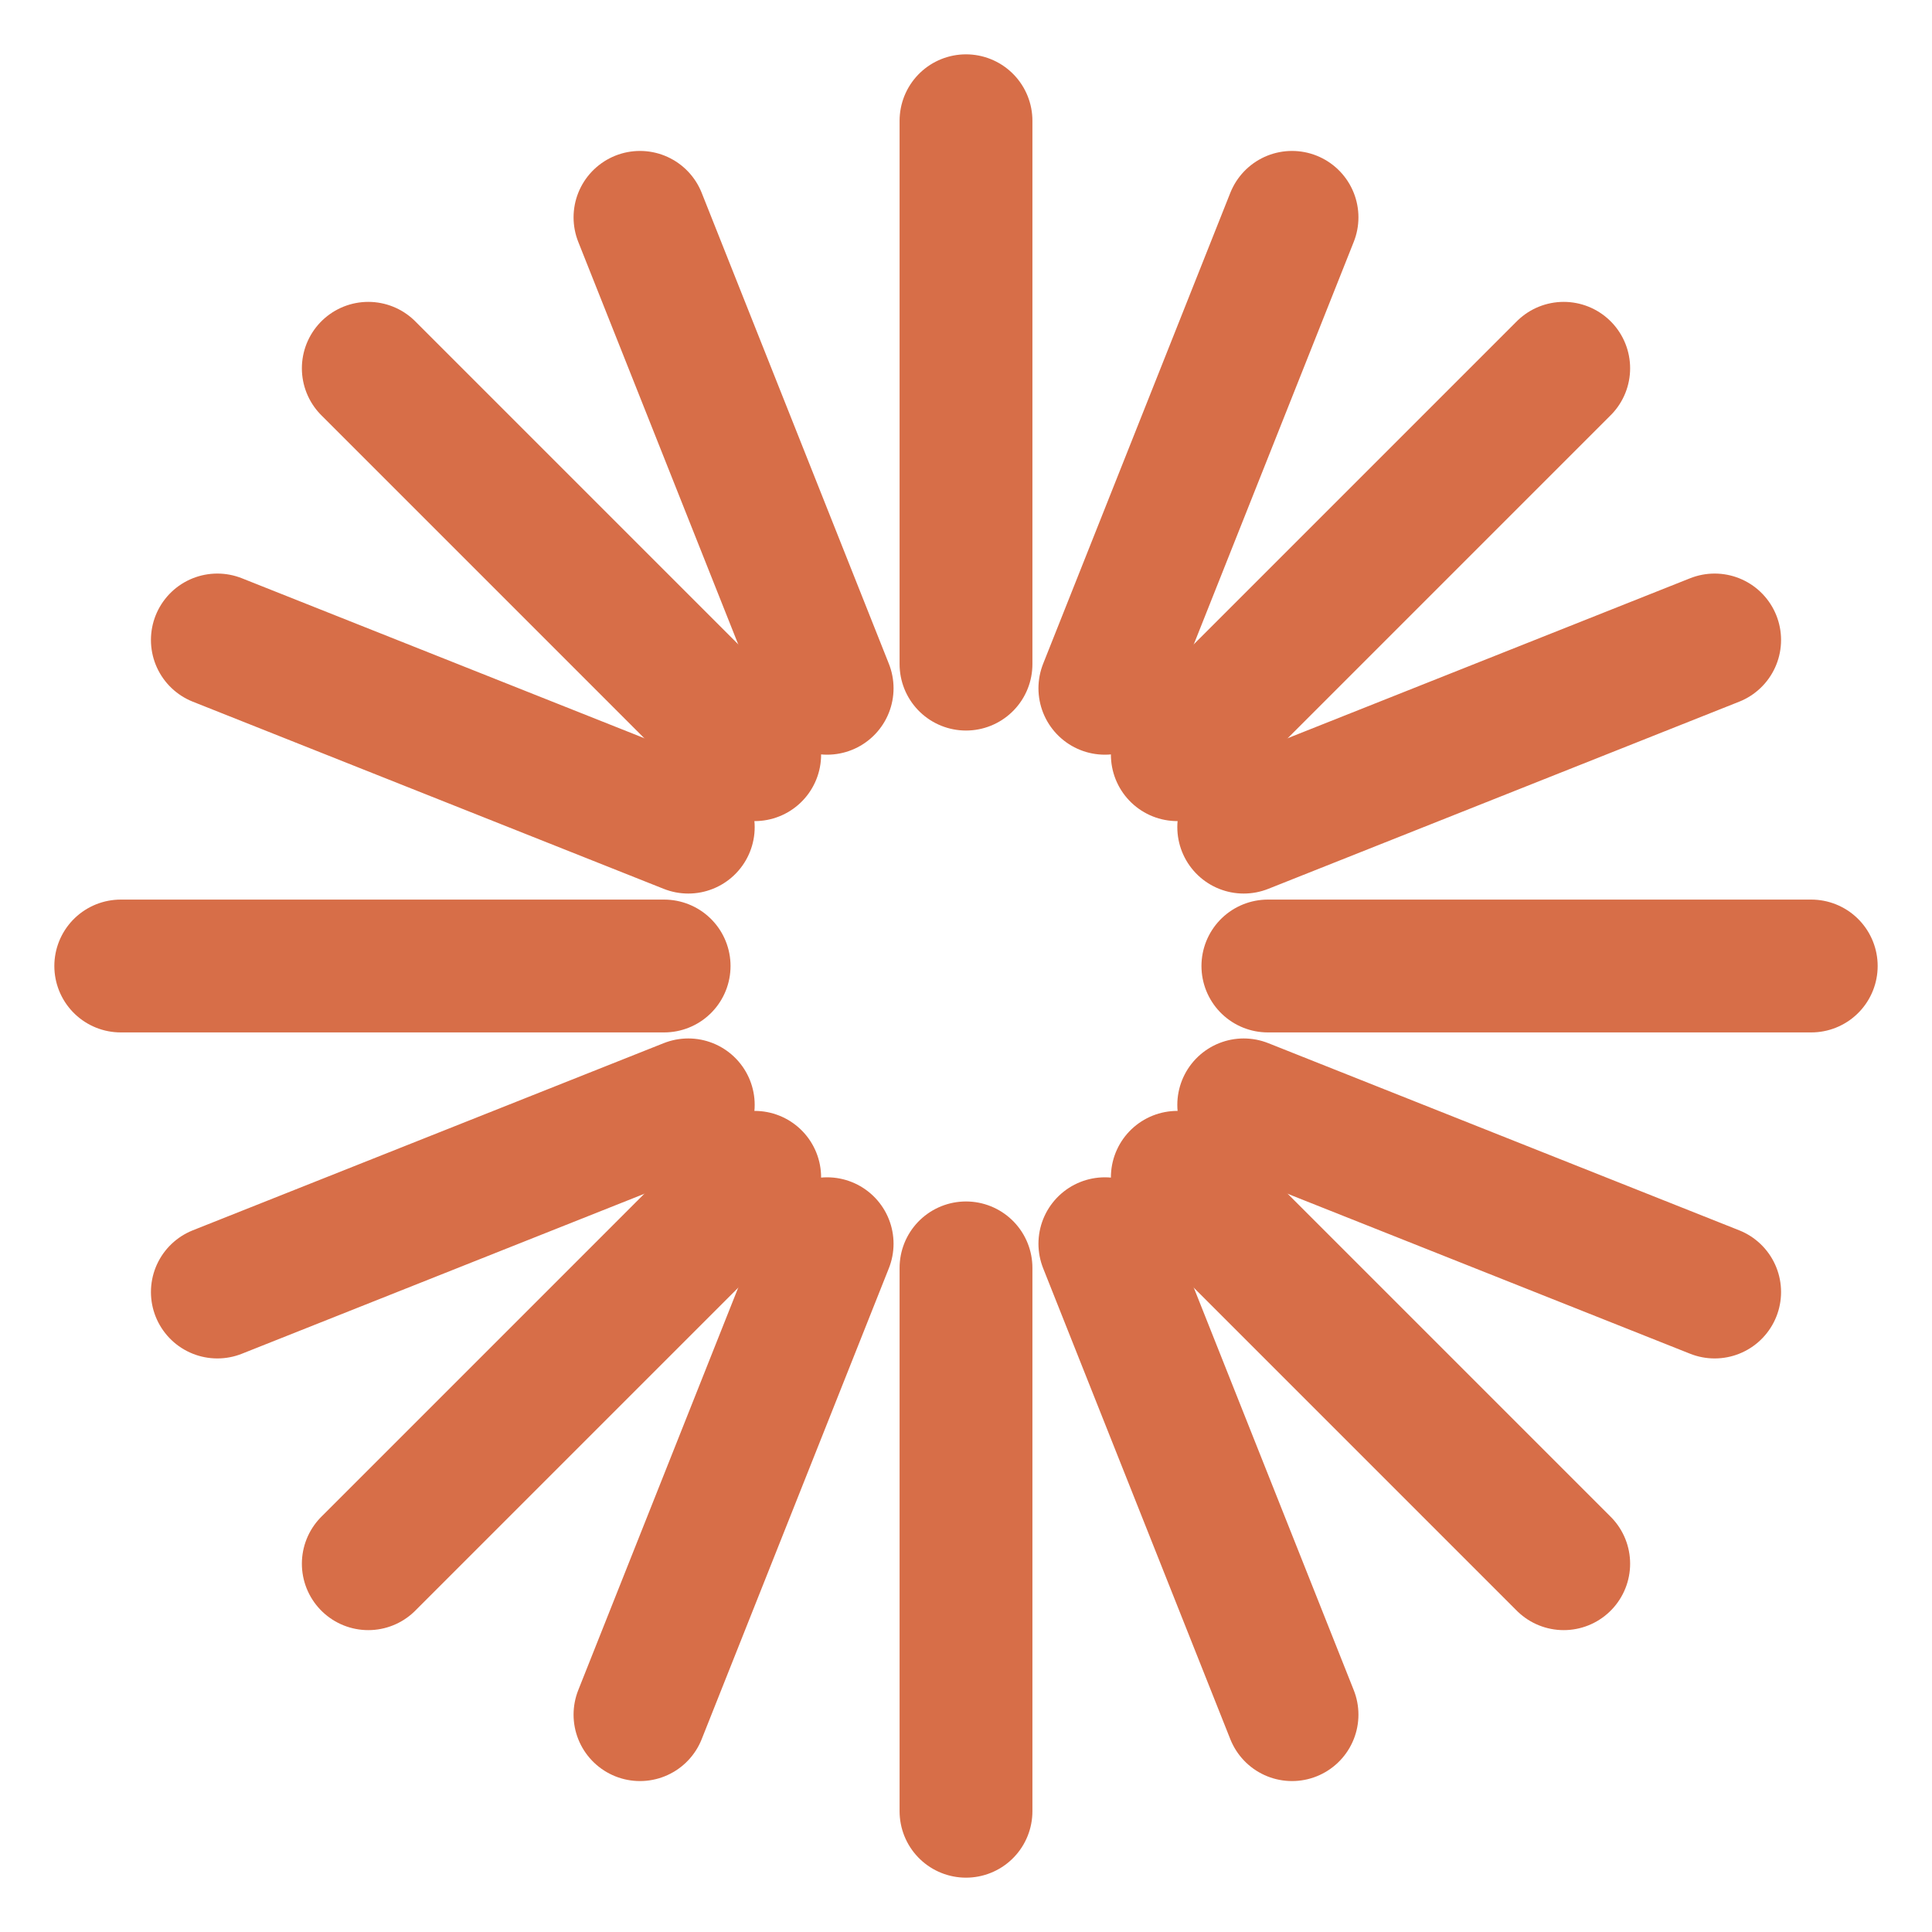
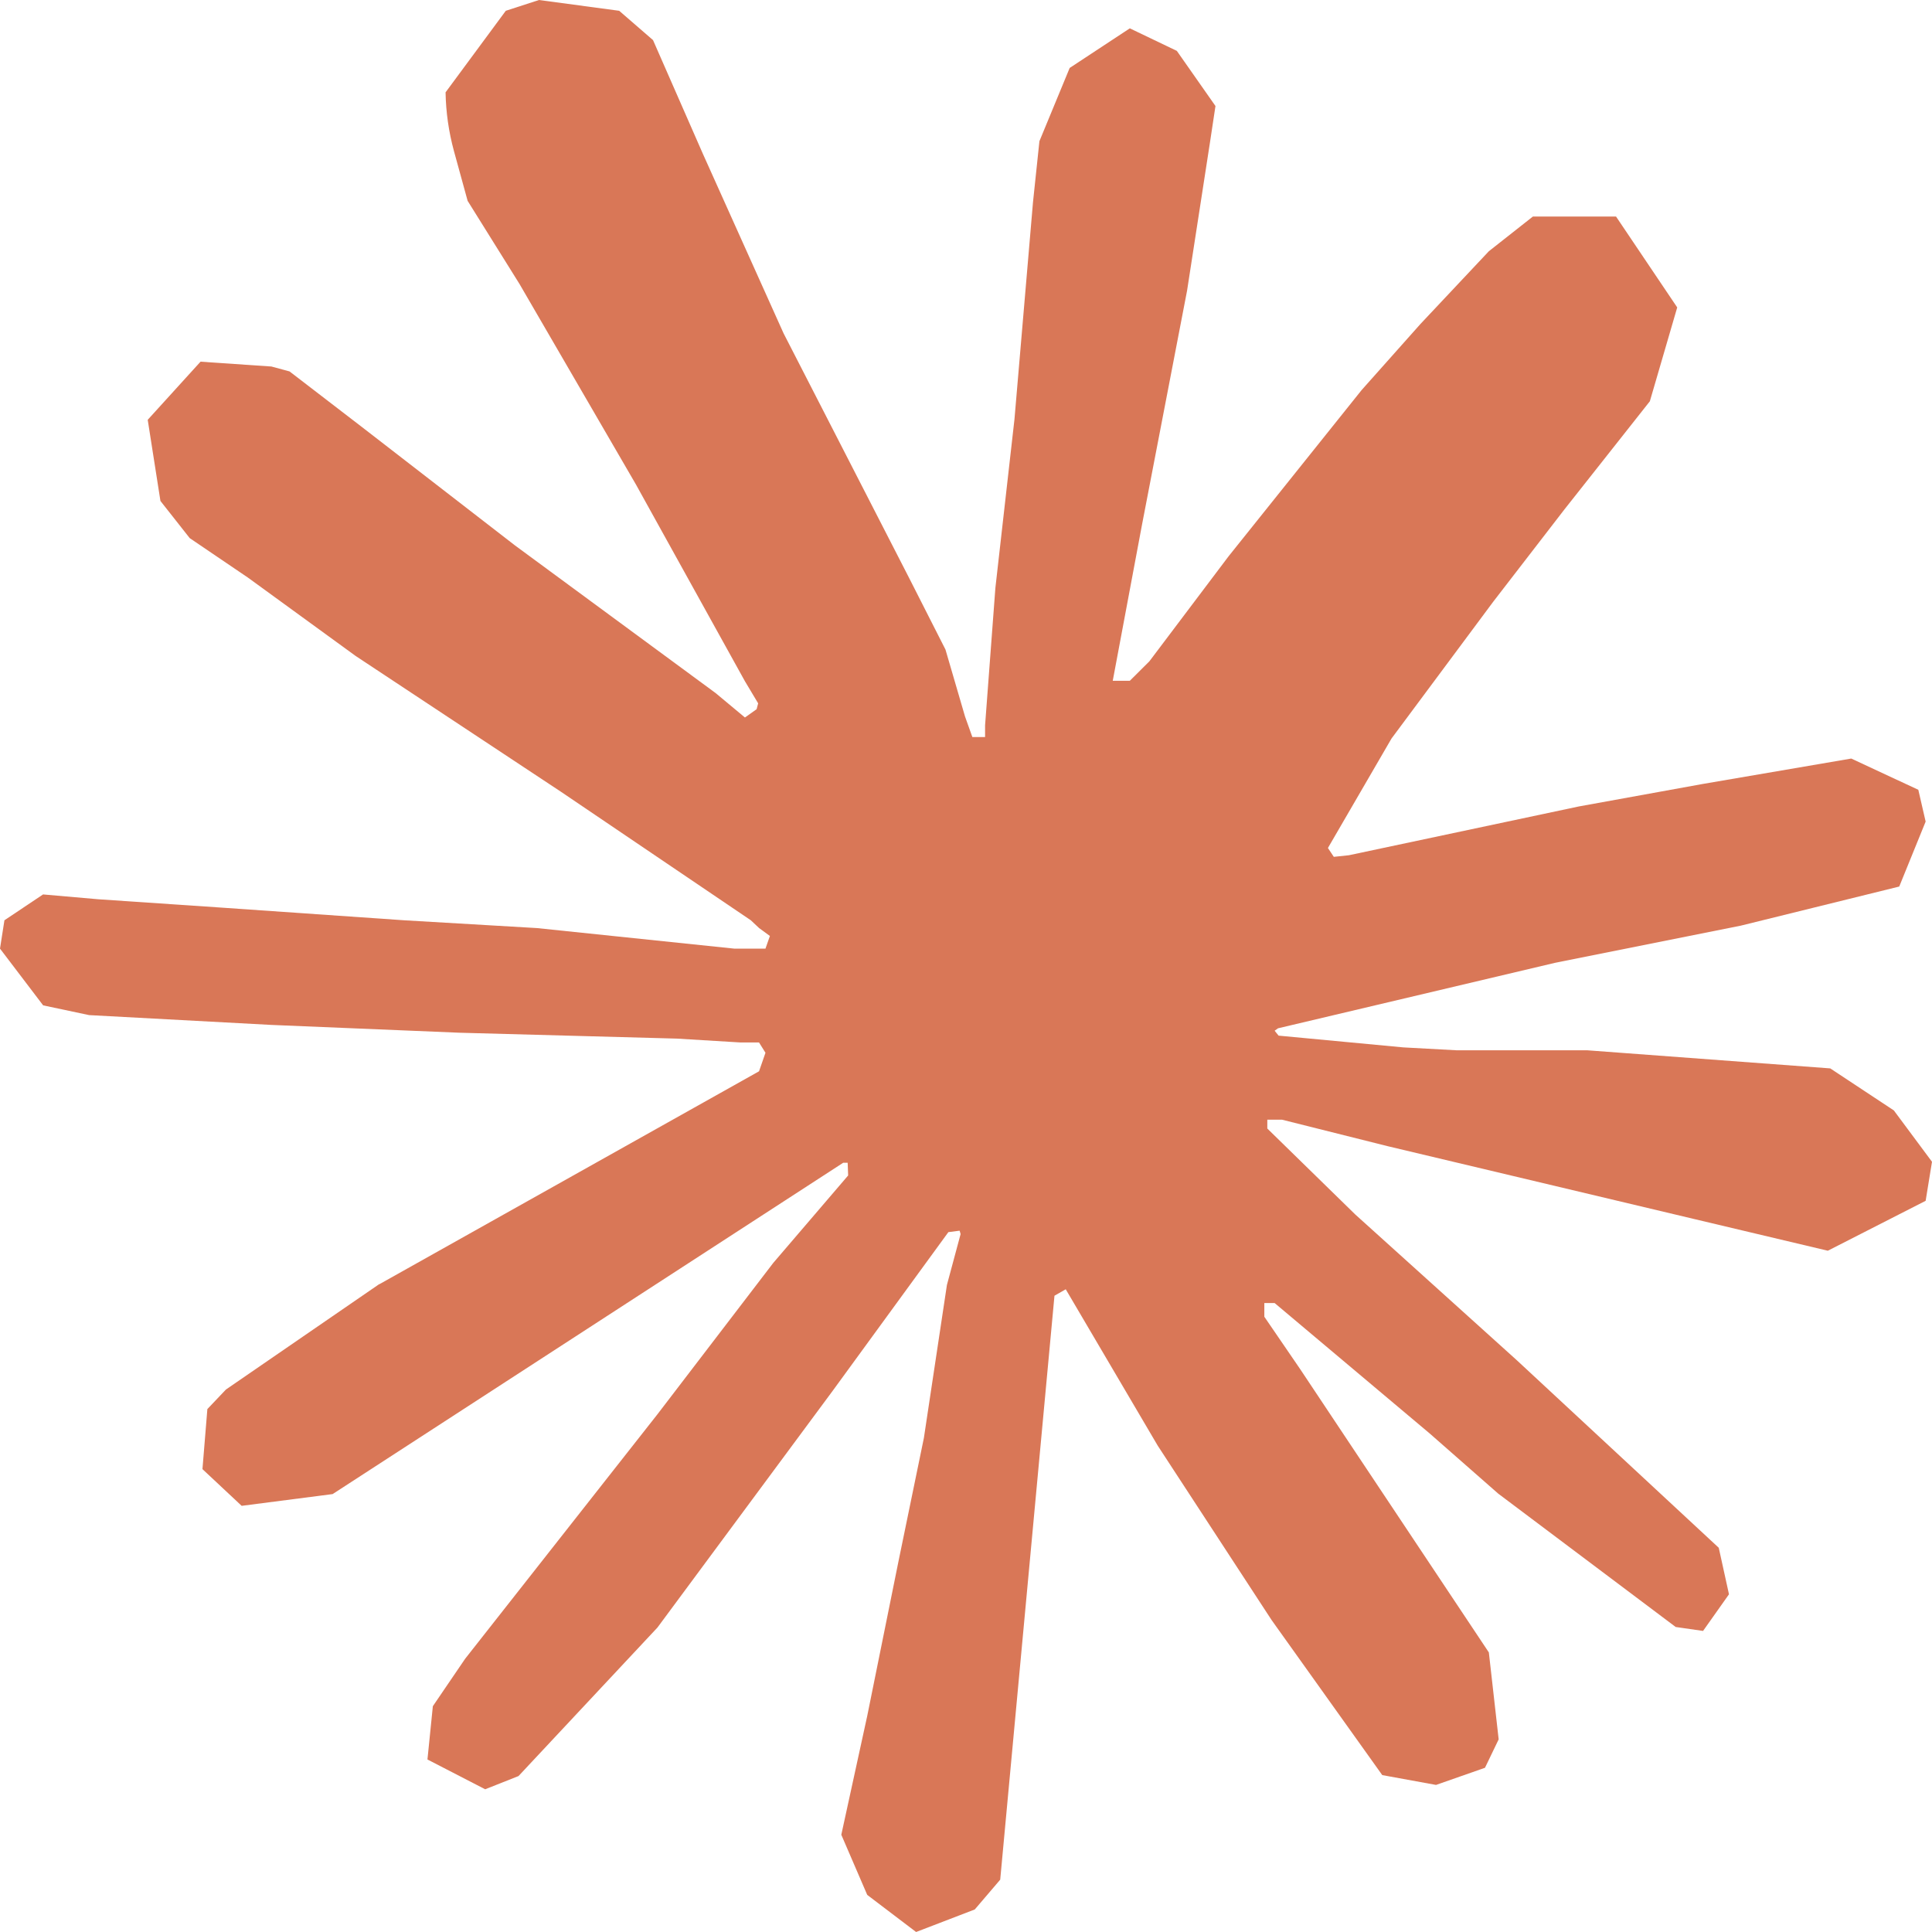
- <svg xmlns="http://www.w3.org/2000/svg" viewBox="0 0 32 32" fill="none">
-   <g stroke="#D76E48" stroke-width="2.2" stroke-linecap="round">
-     <path d="M16 2v9M16 21v9M2 16h9M21 16h9M6.1 6.1l6.4 6.4M19.5 19.5l6.4 6.4M25.9 6.1l-6.4 6.4M12.5 19.5l-6.4 6.4" />
-     <path d="m10.6 3.6 3.1 7.8M18.3 20.6l3.1 7.8M3.6 21.4l7.8-3.1M20.6 13.7l7.8-3.1M3.6 10.6l7.8 3.1M20.6 18.3l7.8 3.1M10.6 28.4l3.1-7.8M18.3 11.4l3.1-7.8" />
+ <svg xmlns="http://www.w3.org/2000/svg" viewBox="0 0 24 24">
+   <g id="mark">
+     <path d="M4.709 15.955l4.72-2.647.08-.23-.08-.128H9.2l-.79-.048-2.698-.073-2.339-.097-2.266-.122-.571-.121L0 11.784l.055-.352.48-.321.686.06 1.52.103 2.278.158 1.652.097 2.449.255h.389l.055-.157-.134-.098-.103-.097-2.358-1.596-2.552-1.688-1.336-.972-.724-.491-.364-.462-.158-1.008.656-.722.881.06.225.061.893.686 1.908 1.476 2.491 1.833.365.304.145-.103.019-.073-.164-.274-1.355-2.446-1.446-2.49-.644-1.032-.17-.619a2.97 2.97 0 01-.104-.729L6.283.134 6.696 0l.996.134.42.364.62 1.414 1.002 2.229 1.555 3.03.456.898.243.832.091.255h.158V9.01l.128-1.706.237-2.095.23-2.695.08-.76.376-.91.747-.492.584.28.48.685-.067.444-.286 1.851-.559 2.903-.364 1.942h.212l.243-.242.985-1.306 1.652-2.064.73-.82.85-.904.547-.431h1.033l.76 1.129-.34 1.166-1.064 1.347-.881 1.142-1.264 1.7-.79 1.36.073.11.188-.02 2.856-.606 1.543-.28 1.841-.315.833.388.091.395-.328.807-1.969.486-2.309.462-3.439.813-.042.03.049.061 1.549.146.662.036h1.622l3.02.225.79.522.474.638-.079.485-1.215.62-1.64-.389-3.829-.91-1.312-.329h-.182v.11l1.093 1.068 2.006 1.81 2.509 2.33.127.578-.322.455-.34-.049-2.205-1.657-.851-.747-1.926-1.62h-.128v.17l.444.649 2.345 3.521.122 1.08-.17.353-.608.213-.668-.122-1.374-1.925-1.415-2.167-1.143-1.943-.14.08-.674 7.254-.316.37-.729.28-.607-.461-.322-.747.322-1.476.389-1.924.315-1.53.286-1.9.17-.632-.012-.042-.14.018-1.434 1.967-2.18 2.945-1.726 1.845-.414.164-.717-.37.067-.662.401-.589 2.388-3.036 1.44-1.882.93-1.086-.006-.158h-.055L4.132 18.56l-1.13.146-.487-.456.061-.746.231-.243 1.908-1.312-.006.006z" fill="#D97757" fill-rule="nonzero" />
  </g>
</svg>
